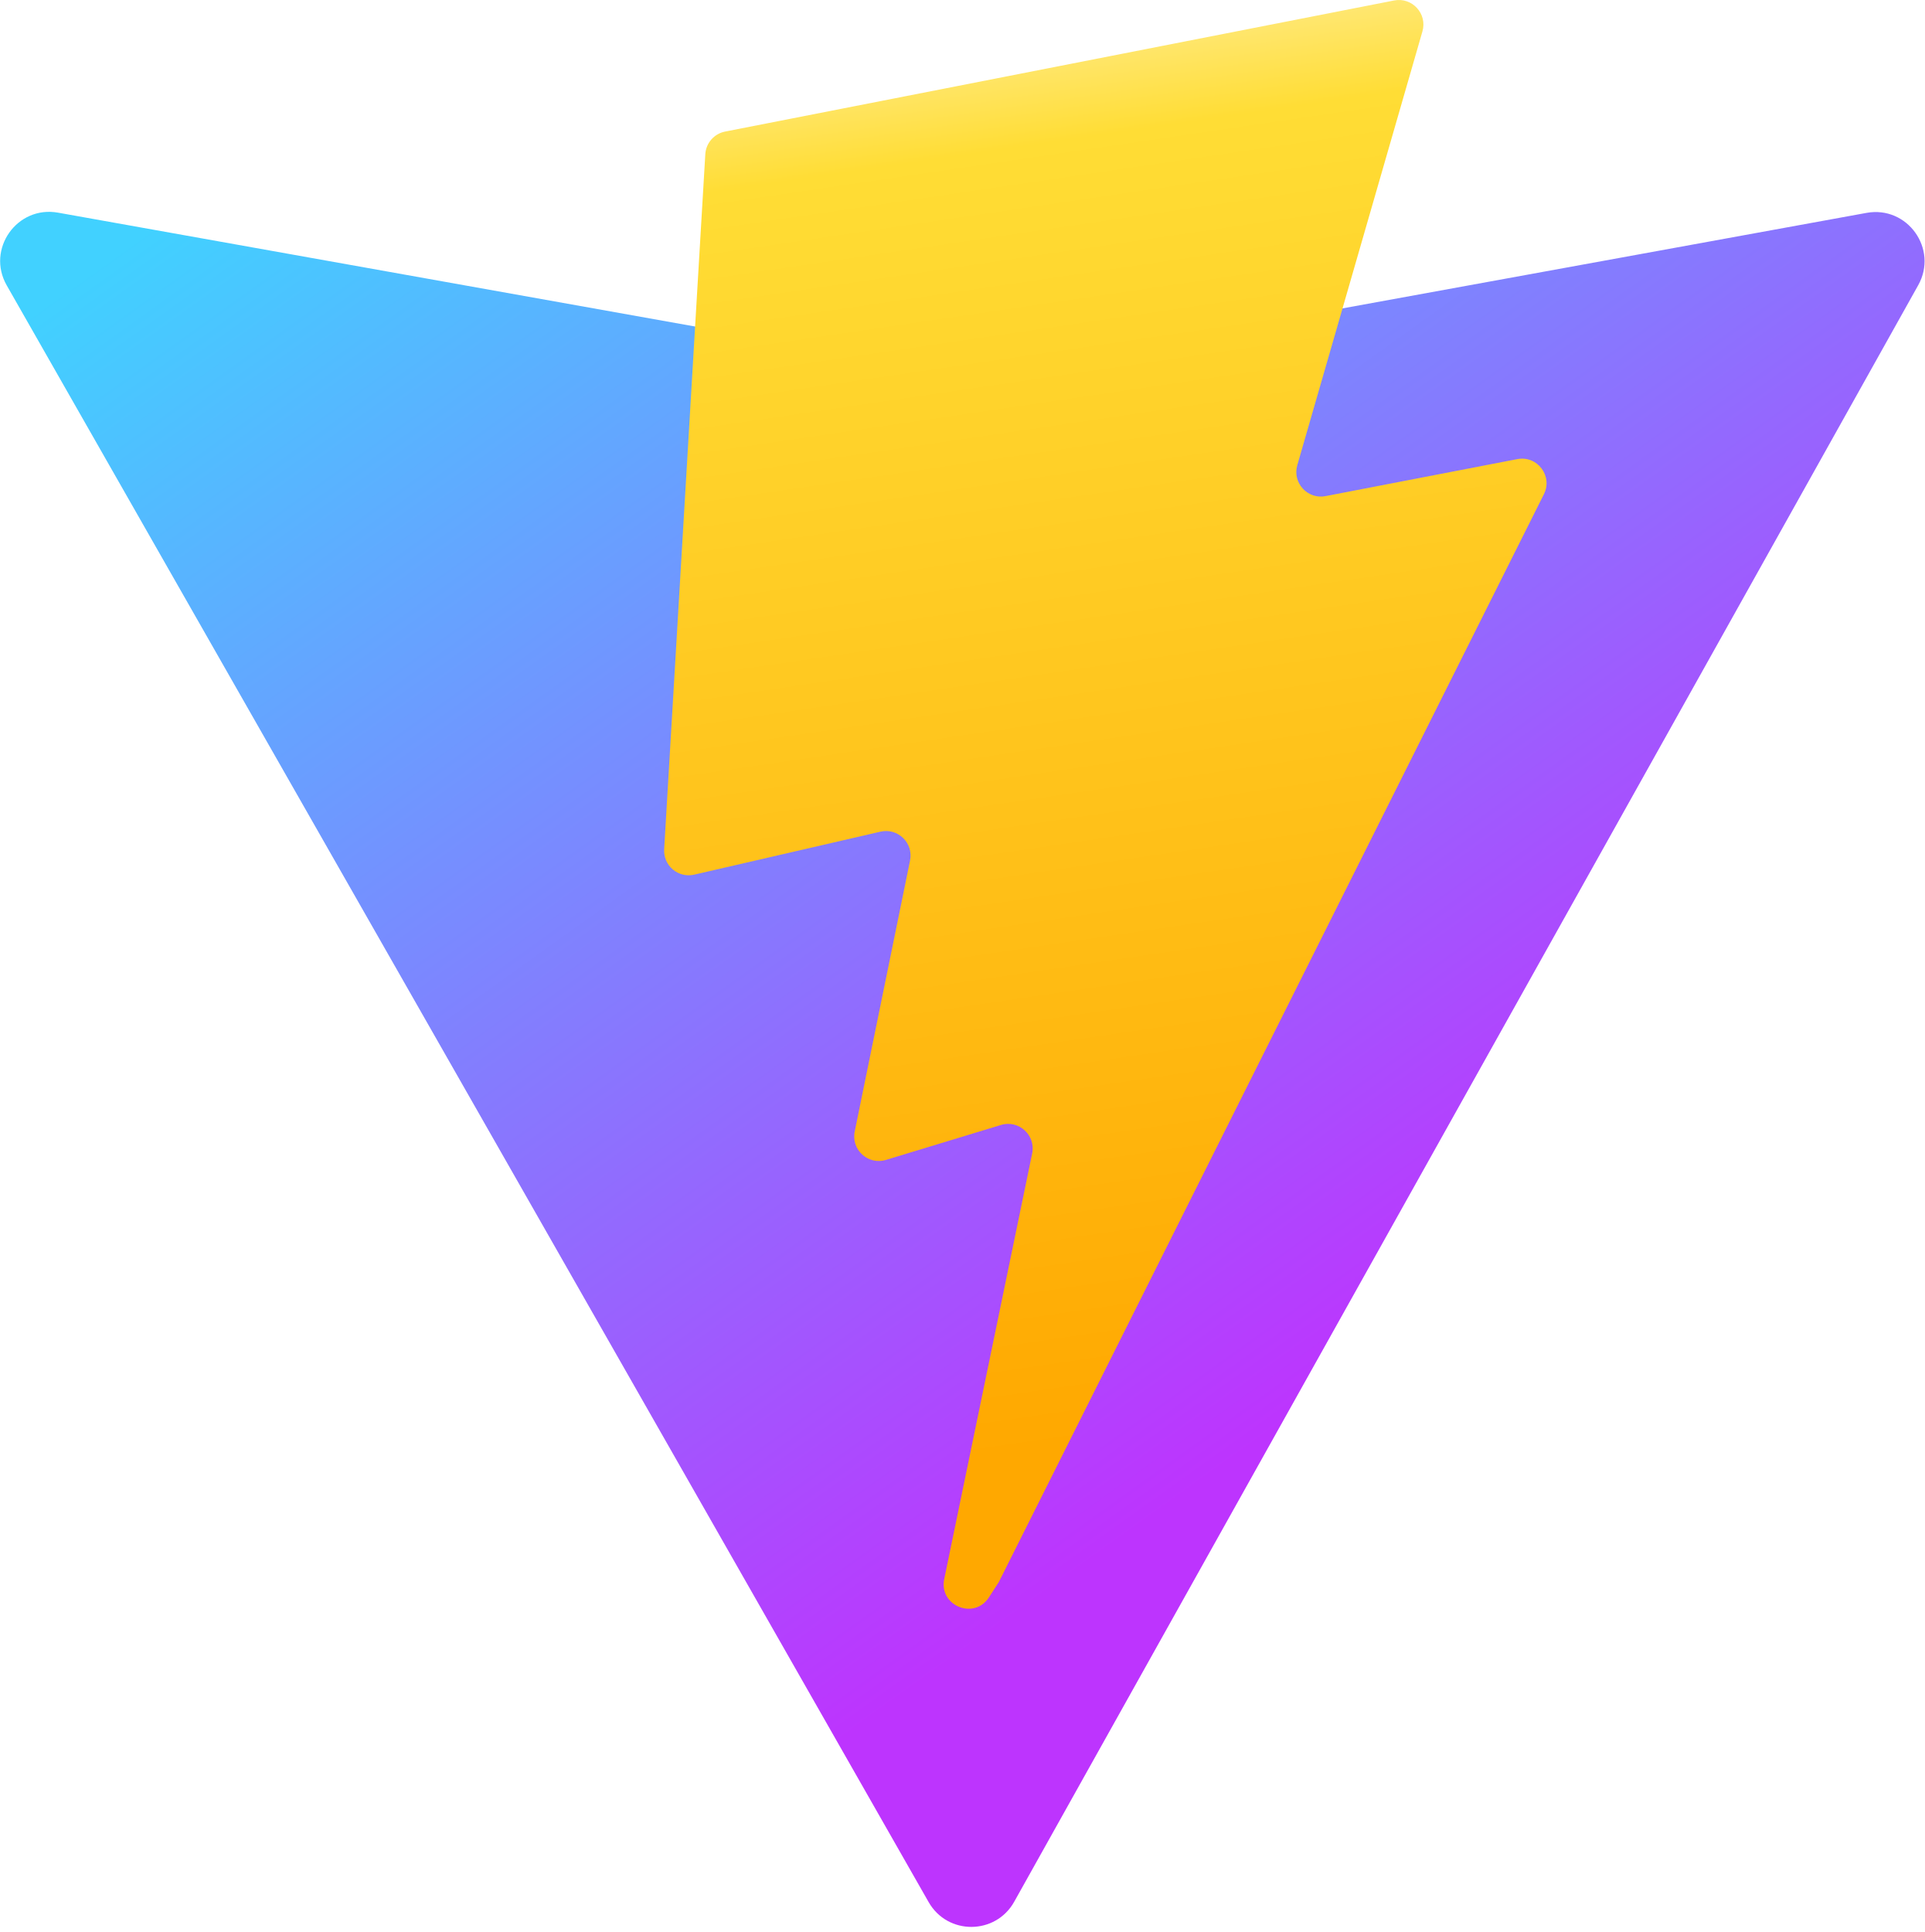
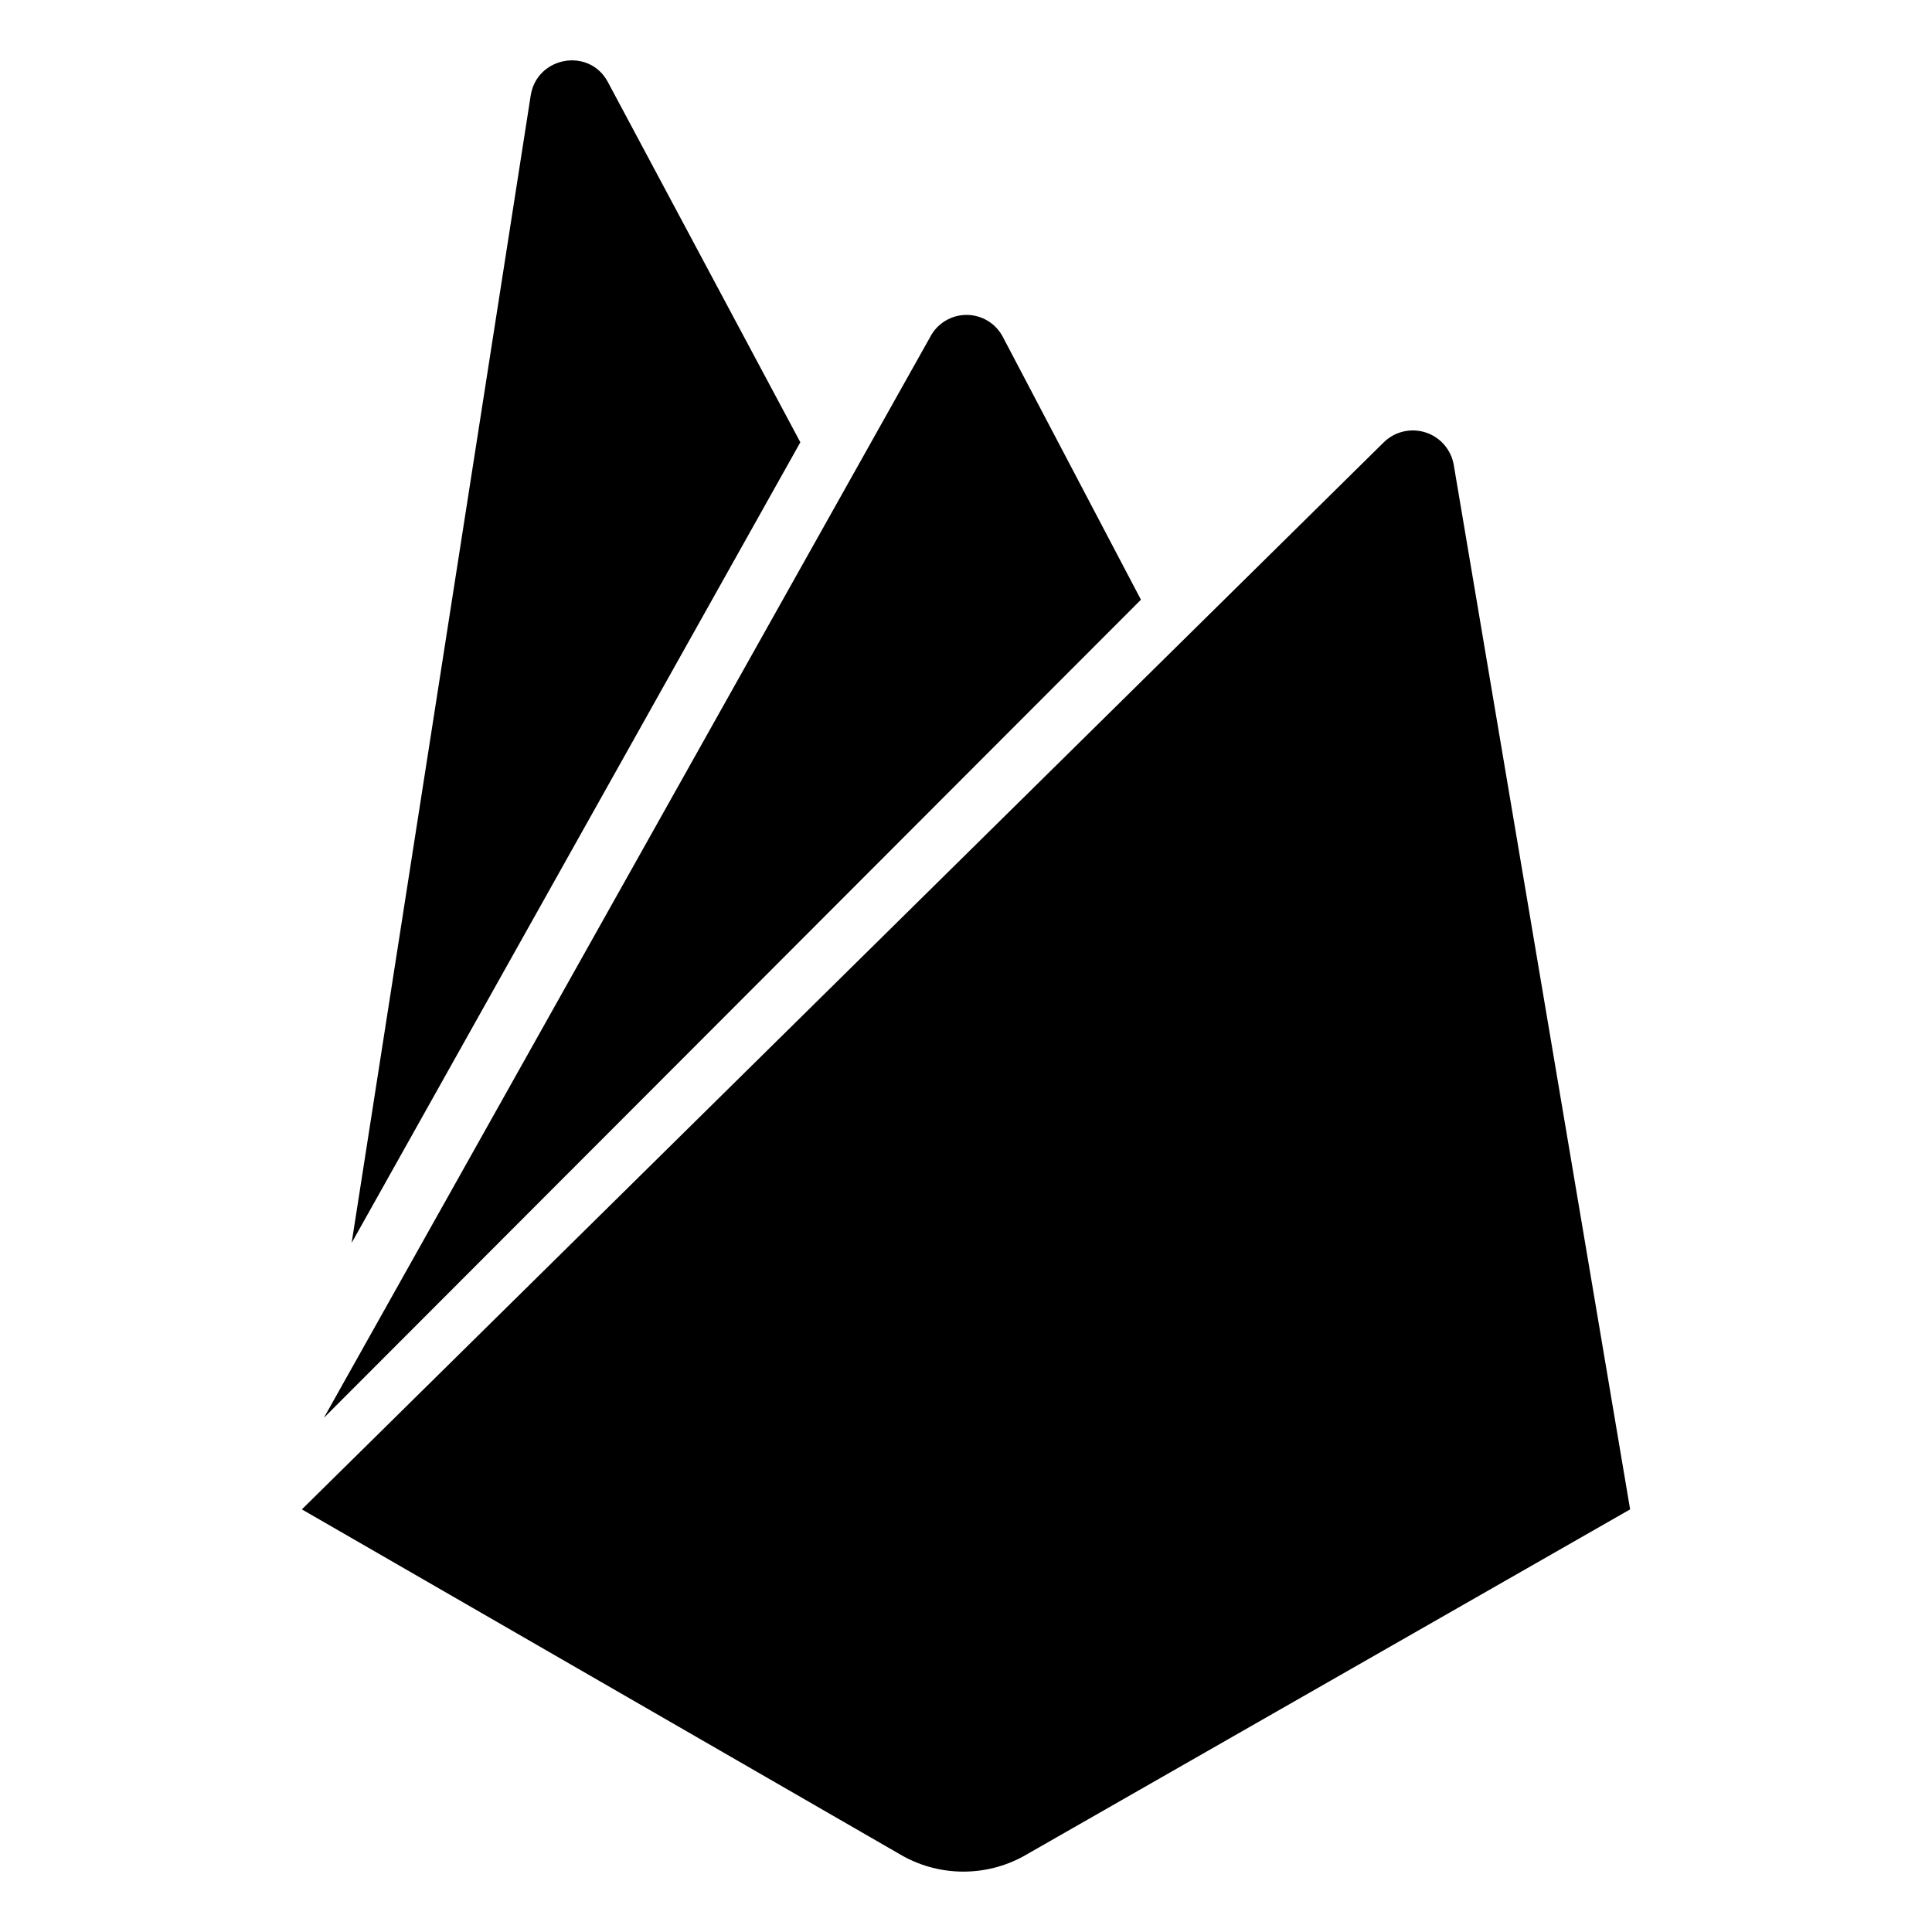
- <svg xmlns="http://www.w3.org/2000/svg" aria-hidden="true" role="img" class="iconify iconify--logos" width="31.88" height="32" preserveAspectRatio="xMidYMid meet" viewBox="0 0 256 257">
-   <defs>
-     <linearGradient id="IconifyId1813088fe1fbc01fb466" x1="-.828%" x2="57.636%" y1="7.652%" y2="78.411%">
-       <stop offset="0%" stop-color="#41D1FF" />
-       <stop offset="100%" stop-color="#BD34FE" />
-     </linearGradient>
-     <linearGradient id="IconifyId1813088fe1fbc01fb467" x1="43.376%" x2="50.316%" y1="2.242%" y2="89.03%">
-       <stop offset="0%" stop-color="#FFEA83" />
-       <stop offset="8.333%" stop-color="#FFDD35" />
-       <stop offset="100%" stop-color="#FFA800" />
-     </linearGradient>
-   </defs>
-   <path fill="url(#IconifyId1813088fe1fbc01fb466)" d="M255.153 37.938L134.897 252.976c-2.483 4.44-8.862 4.466-11.382.048L.875 37.958c-2.746-4.814 1.371-10.646 6.827-9.67l120.385 21.517a6.537 6.537 0 0 0 2.322-.004l117.867-21.483c5.438-.991 9.574 4.796 6.877 9.62Z" />
-   <path fill="url(#IconifyId1813088fe1fbc01fb467)" d="M185.432.063L96.44 17.501a3.268 3.268 0 0 0-2.634 3.014l-5.474 92.456a3.268 3.268 0 0 0 3.997 3.378l24.777-5.718c2.318-.535 4.413 1.507 3.936 3.838l-7.361 36.047c-.495 2.426 1.782 4.5 4.151 3.78l15.304-4.649c2.372-.72 4.652 1.36 4.15 3.788l-11.698 56.621c-.732 3.542 3.979 5.473 5.943 2.437l1.313-2.028l72.516-144.72c1.215-2.423-.88-5.186-3.54-4.672l-25.505 4.922c-2.396.462-4.435-1.77-3.759-4.114l16.646-57.705c.677-2.35-1.37-4.583-3.769-4.113Z" />
+ <svg xmlns="http://www.w3.org/2000/svg" fill="#000000" width="800px" height="800px" viewBox="0 0 512 512" id="icons">
+   <path id="icon" d="M93.19,329.38,140.64,25.31c1.64-10.37,15.55-12.82,20.46-3.55l51,95.45ZM432,400,385.26,123.21a11,11,0,0,0-18.54-6L80,400l159.36,91.91a33.18,33.18,0,0,0,31.91,0ZM302.36,158.93,265.82,89.39a10.86,10.86,0,0,0-19.36,0L85.83,375.74Z" />
</svg>
